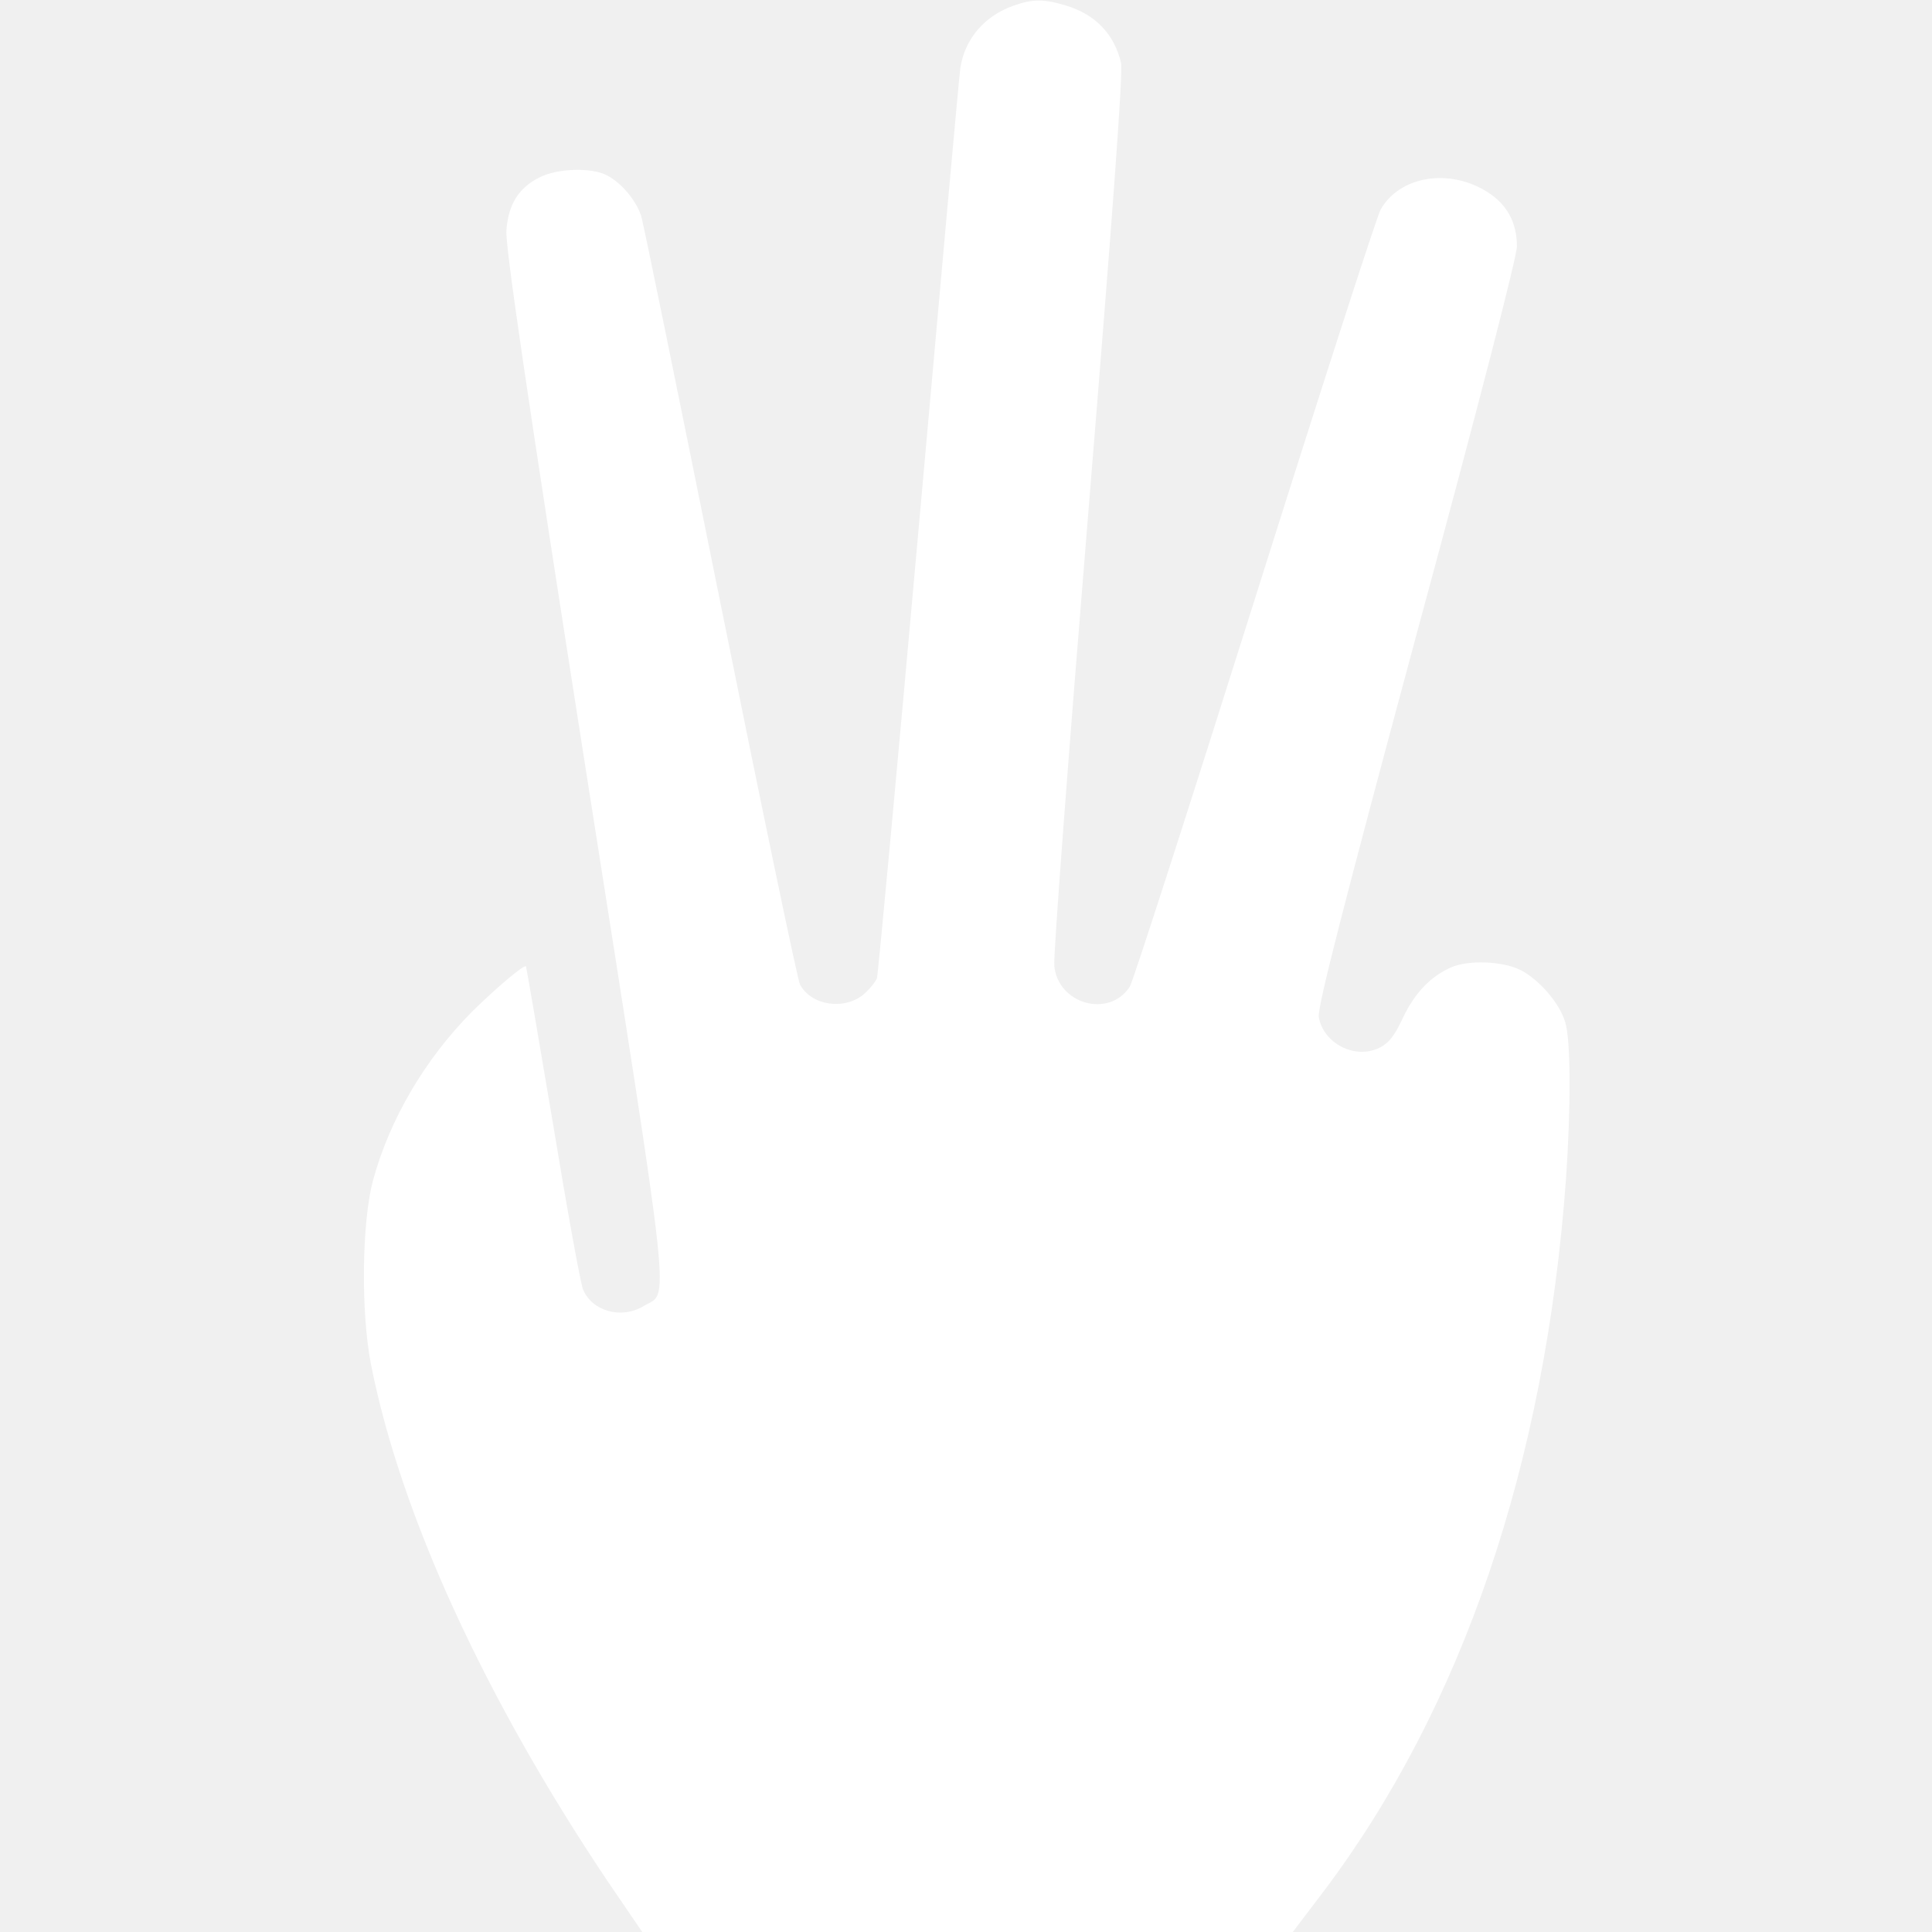
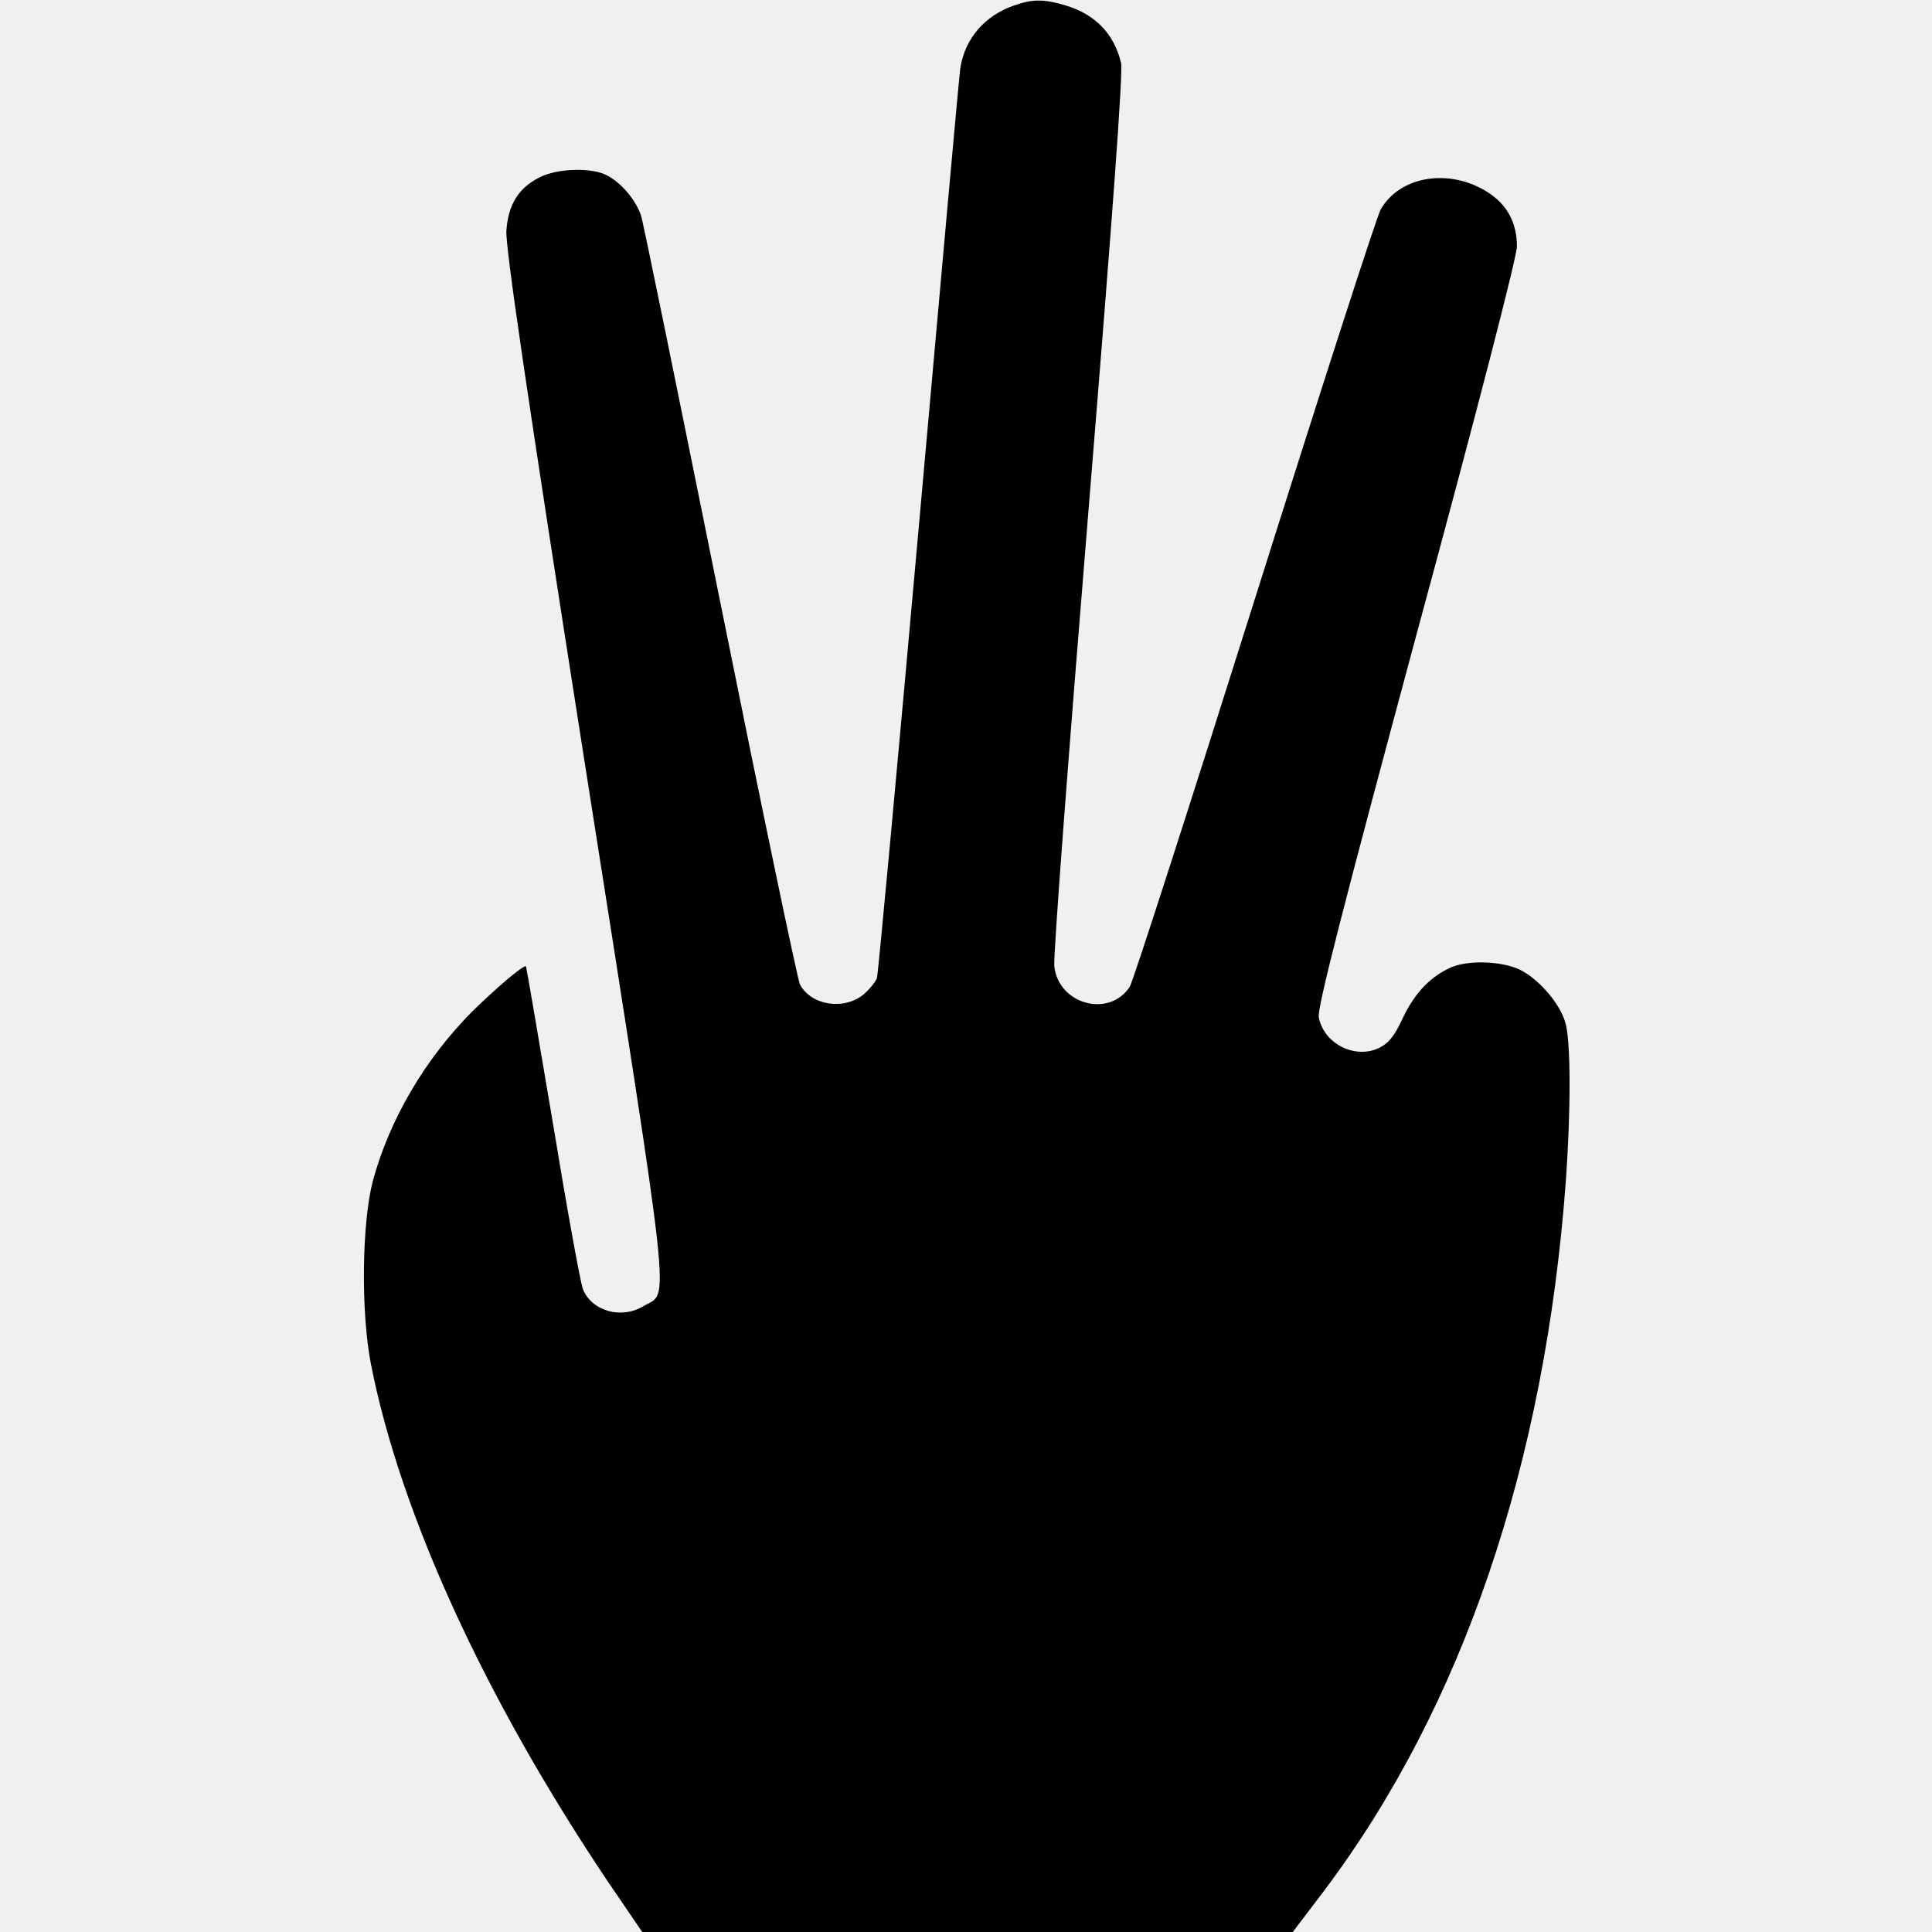
<svg xmlns="http://www.w3.org/2000/svg" version="1.0" width="512pt" height="512pt" viewBox="0 0 512 512" preserveAspectRatio="xMidYMid meet">
-   <g transform="translate(0,512) scale(0.1,-0.1)" fill="#fff" stroke="none">
+   <g transform="translate(0,512) scale(0.1,-0.1)" fill="#000000" stroke="none">
    <path d="M2686 5105 c-77 -27 -129 -88 -141 -165 -3 -19 -52 -566 -110 -1215 -58 -649 -108 -1188 -111 -1197 -3 -9 -19 -29 -35 -43 -52 -43 -139 -30 -169 26 -6 11 -101 466 -211 1012 -110 545 -204 1007 -210 1025 -13 41 -53 88 -90 107 -41 22 -132 19 -179 -5 -56 -28 -83 -72 -88 -141 -3 -41 54 -431 208 -1413 235 -1495 224 -1396 156 -1437 -59 -36 -137 -14 -161 44 -7 18 -43 217 -80 442 -38 226 -70 412 -71 414 -5 6 -81 -59 -143 -120 -125 -126 -219 -286 -263 -449 -29 -111 -32 -346 -5 -485 78 -397 302 -886 629 -1373 l90 -132 862 0 862 0 82 108 c367 487 587 1132 642 1887 13 186 13 369 -2 416 -15 52 -73 117 -122 140 -48 22 -133 25 -179 6 -55 -24 -97 -67 -129 -134 -22 -48 -38 -68 -63 -80 -64 -31 -147 11 -160 81 -5 23 64 291 259 1015 163 601 266 1001 266 1028 0 63 -26 111 -78 144 -101 64 -232 43 -283 -46 -10 -17 -160 -482 -334 -1034 -174 -552 -323 -1014 -331 -1026 -55 -84 -190 -46 -200 55 -3 25 38 565 90 1200 66 807 92 1166 87 1193 -18 76 -67 128 -145 152 -60 18 -89 18 -140 0z" />
  </g>
</svg>
